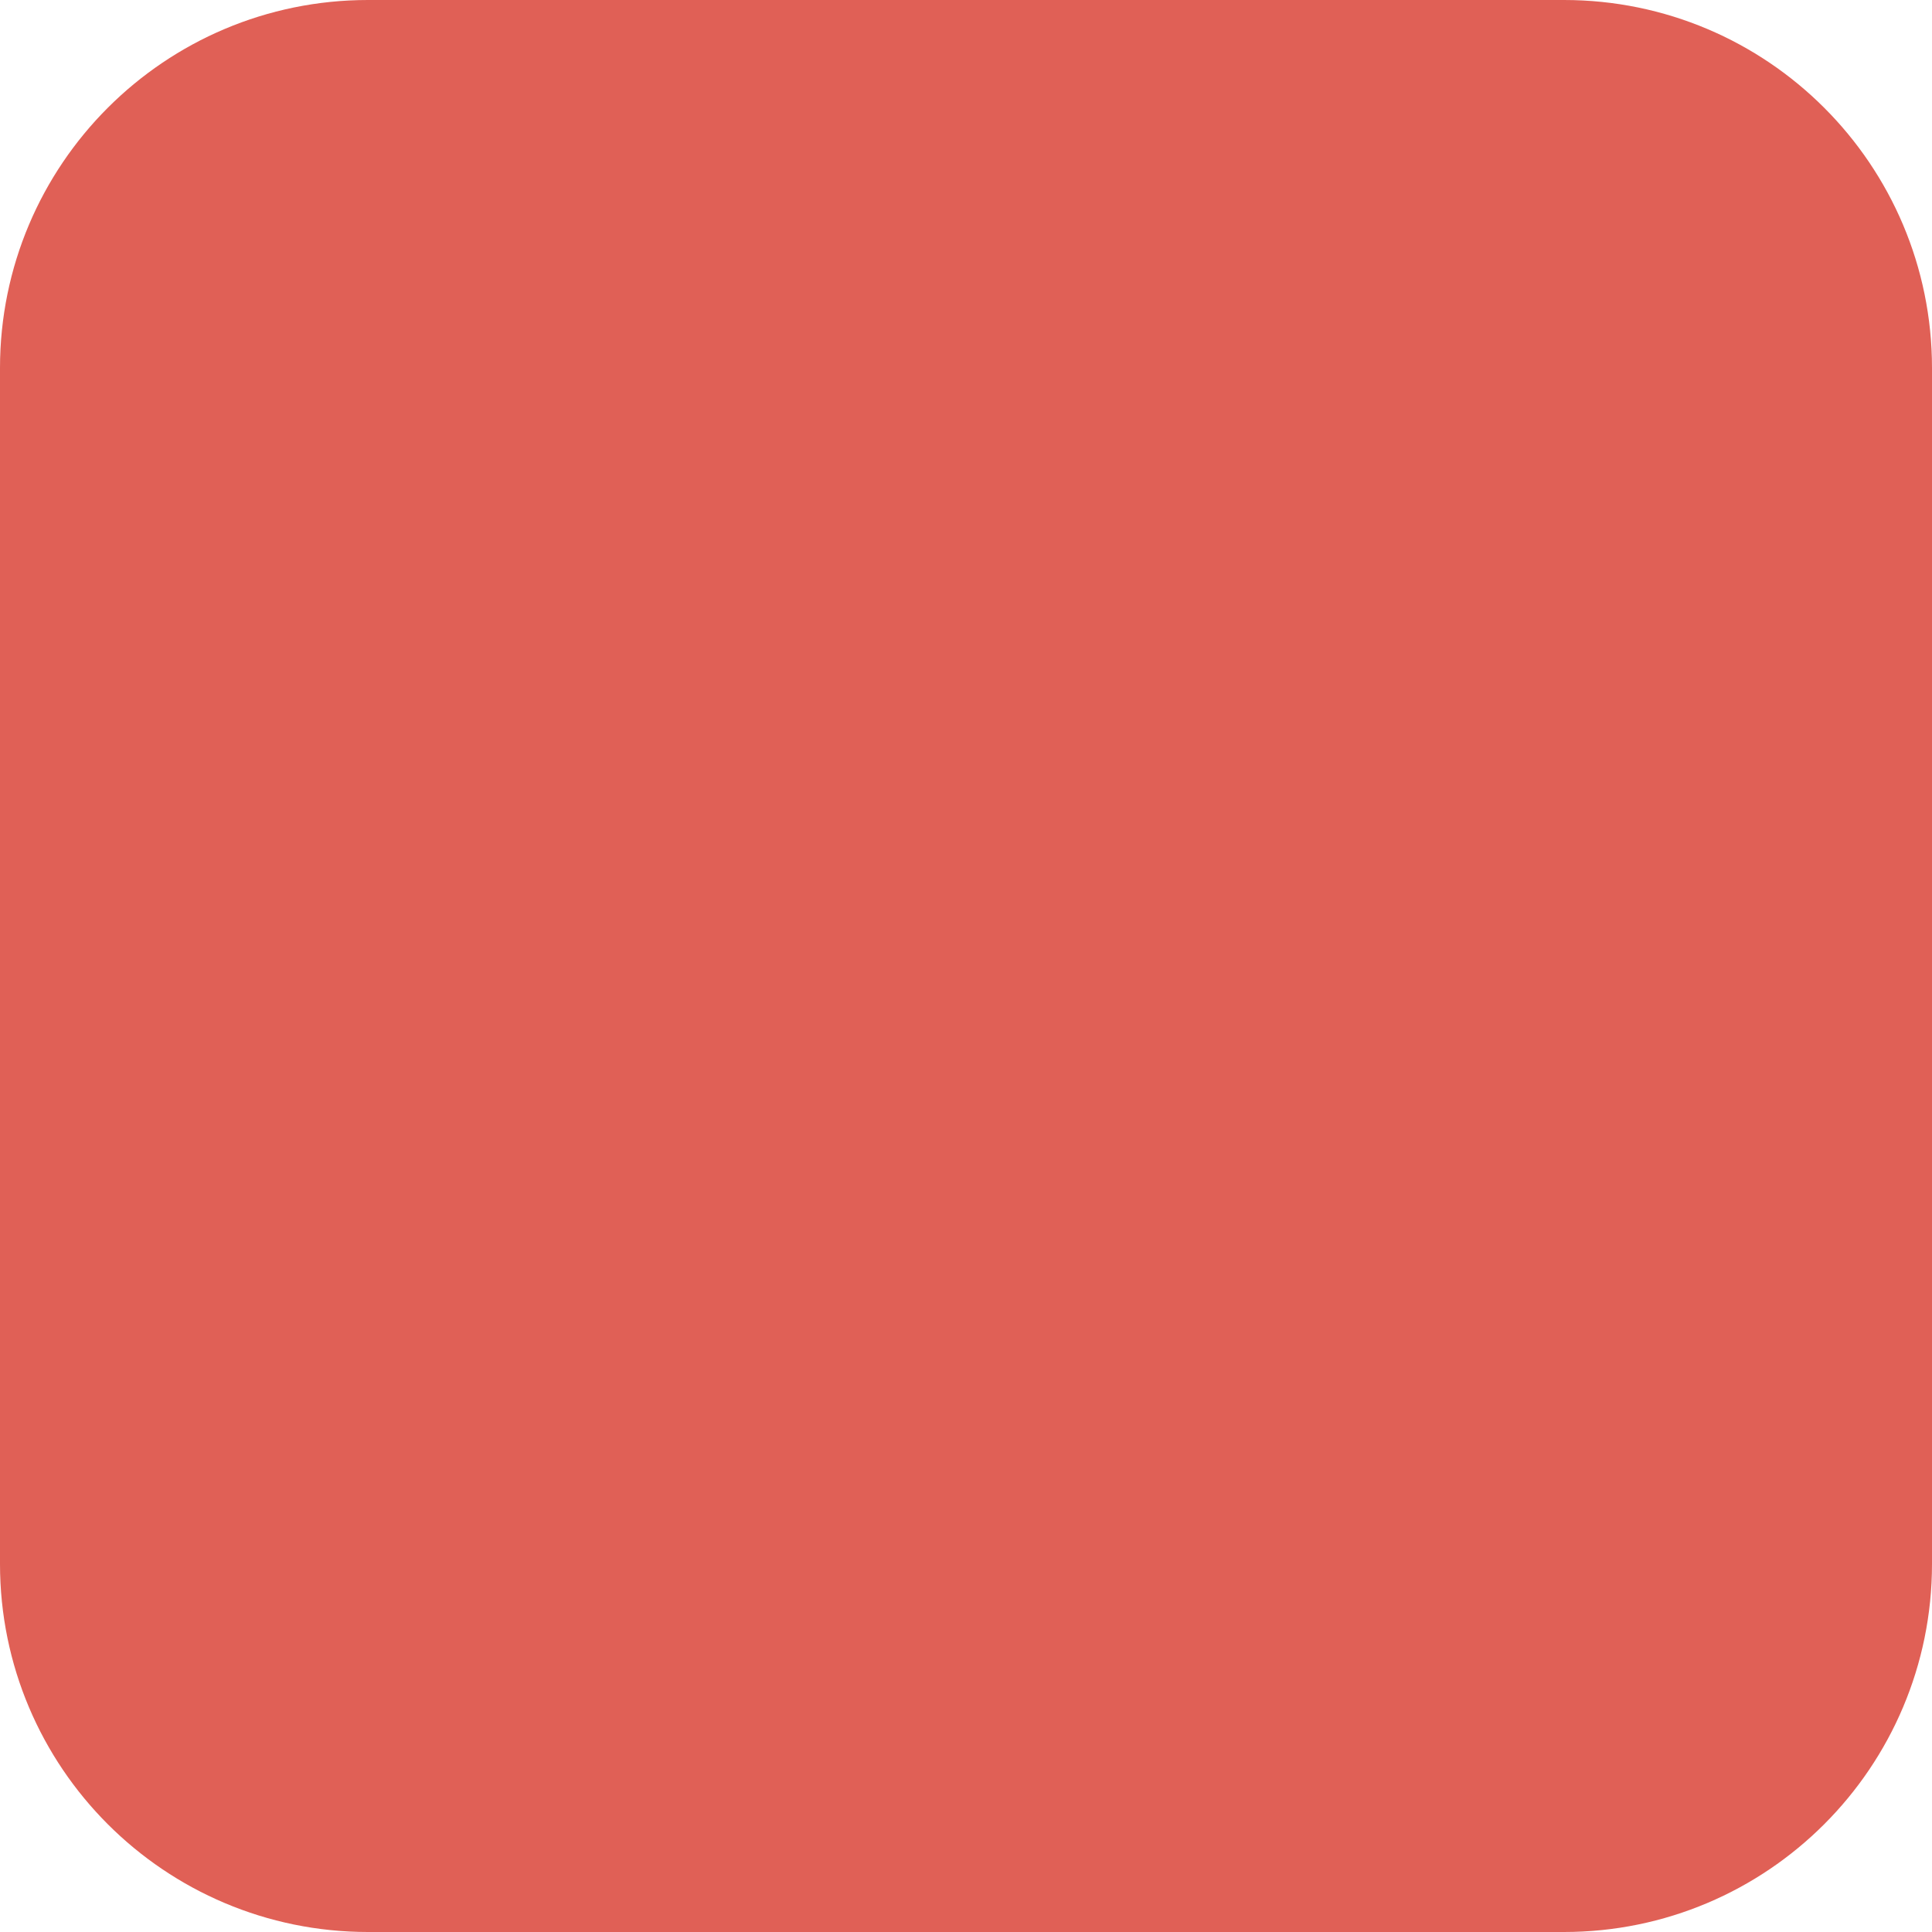
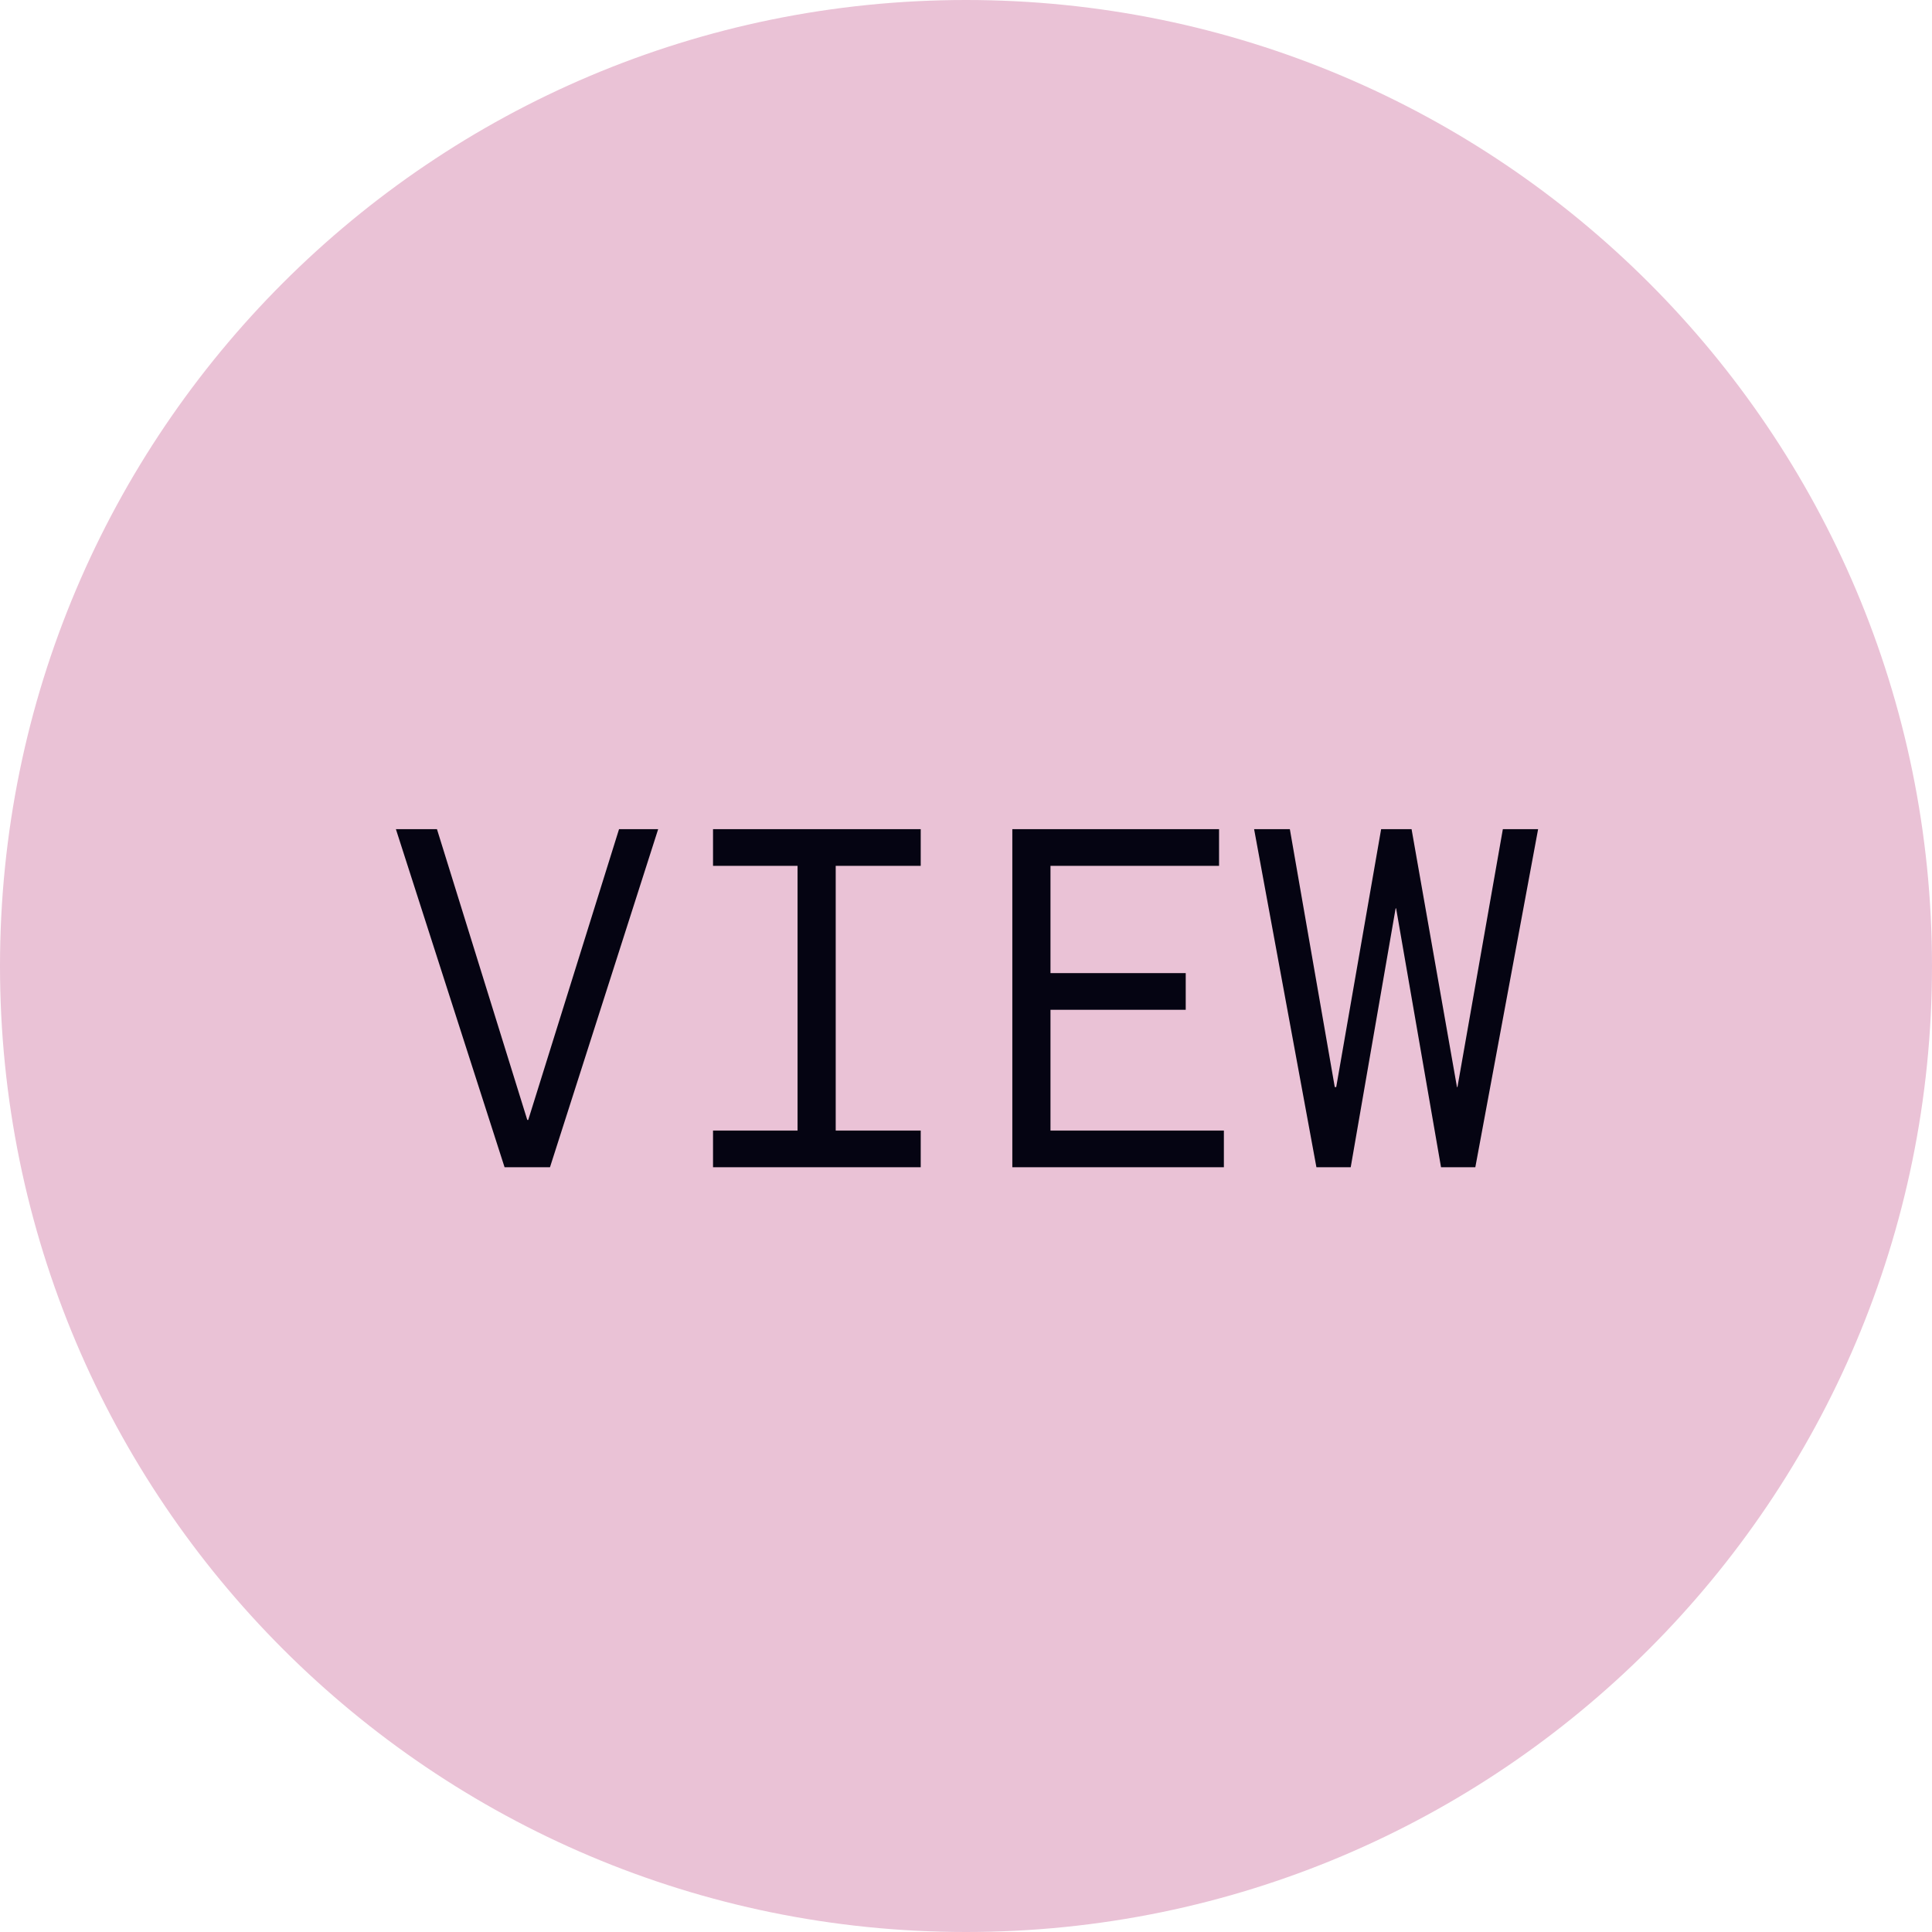
- <svg xmlns="http://www.w3.org/2000/svg" width="21" height="21" viewBox="0 0 21 21" fill="none">
-   <rect x="1" y="1" width="19" height="19" rx="3" fill="#E06056" />
-   <rect x="1" y="1" width="19" height="19" rx="3" stroke="#E06056" stroke-width="2" />
+ <svg xmlns="http://www.w3.org/2000/svg" width="48" height="48" viewBox="0 0 48 48" fill="none">
+   <rect width="48" height="48" rx="24" fill="#EAC2D6" />
+   <path d="M13.664 29H12.536L9.836 20.6H10.856L13.1 27.824H13.124L15.38 20.6H16.352L13.664 29ZM22.875 29H17.715V28.088H19.815V21.512H17.715V20.6H22.875V21.512H20.763V28.088H22.875V29ZM30.407 29H25.151V20.6H30.287V21.512H26.099V24.176H29.459V25.088H26.099V28.088H30.407V29ZM33.558 29H32.706L31.158 20.6H32.046L33.162 27.008H33.198L34.314 20.6H35.07L36.198 27.008H36.21L37.338 20.6H38.214L36.654 29H35.802L34.686 22.568H34.674L33.558 29Z" fill="#050412" />
</svg>
